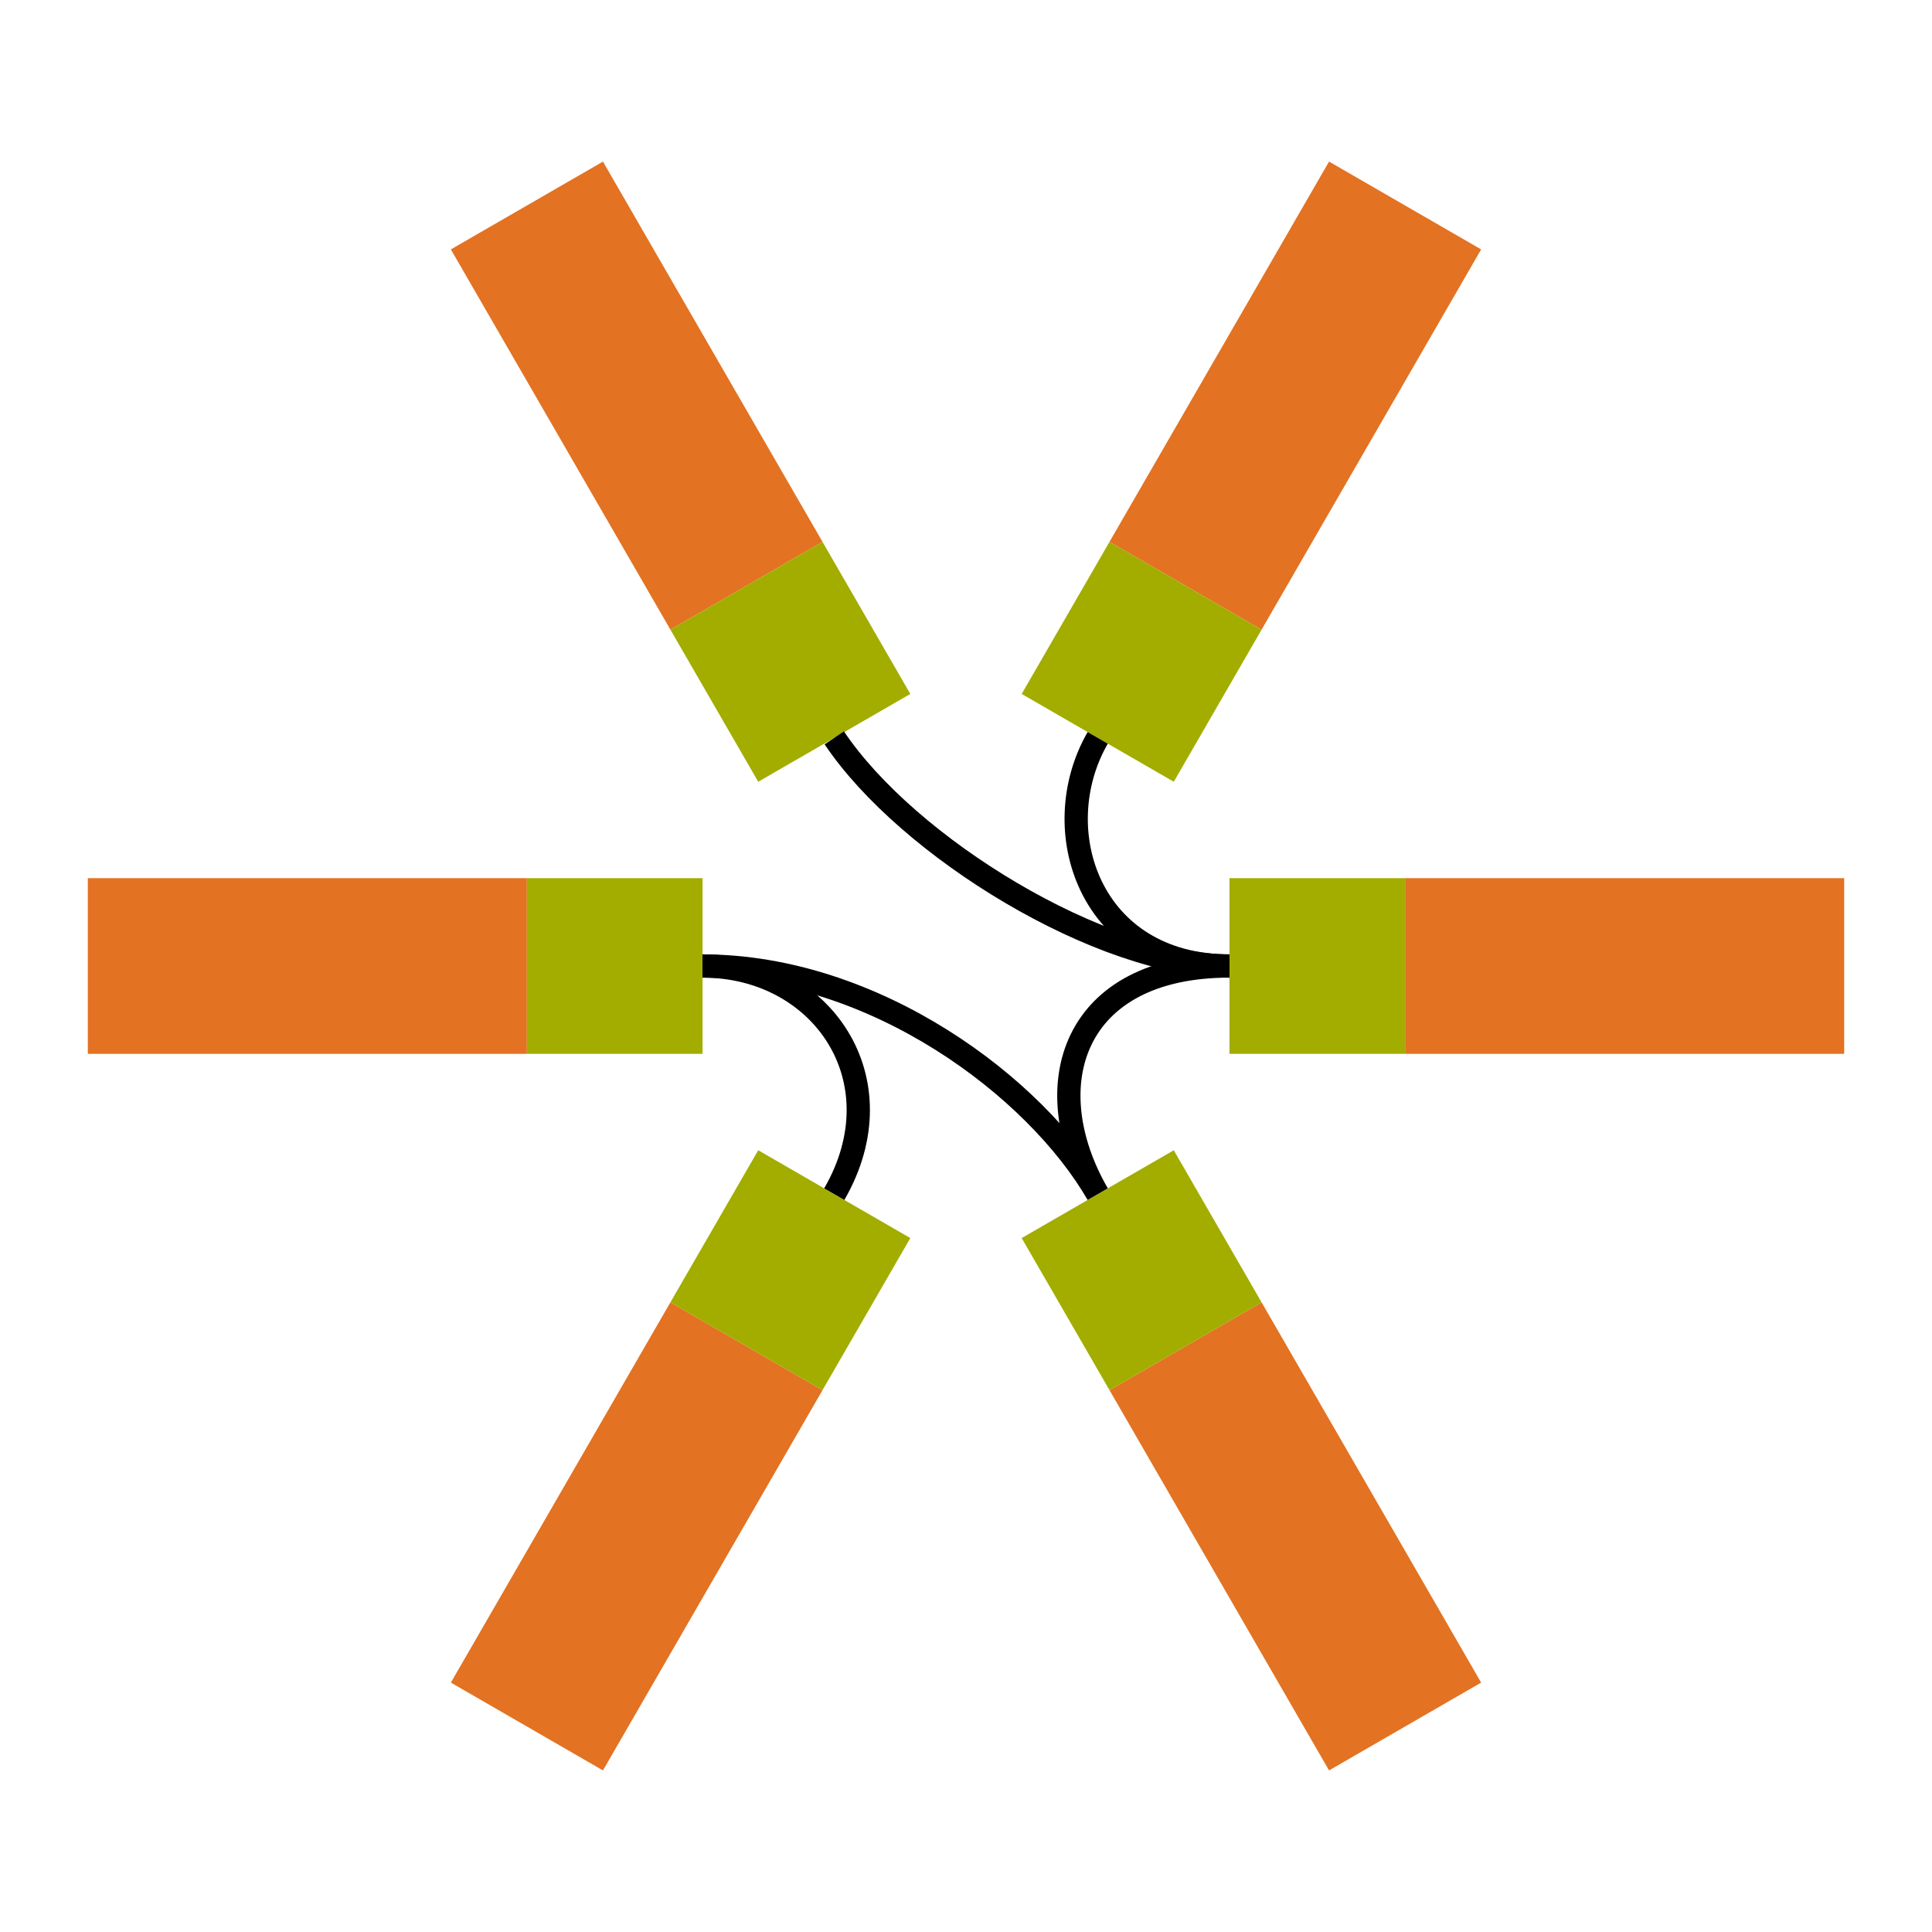
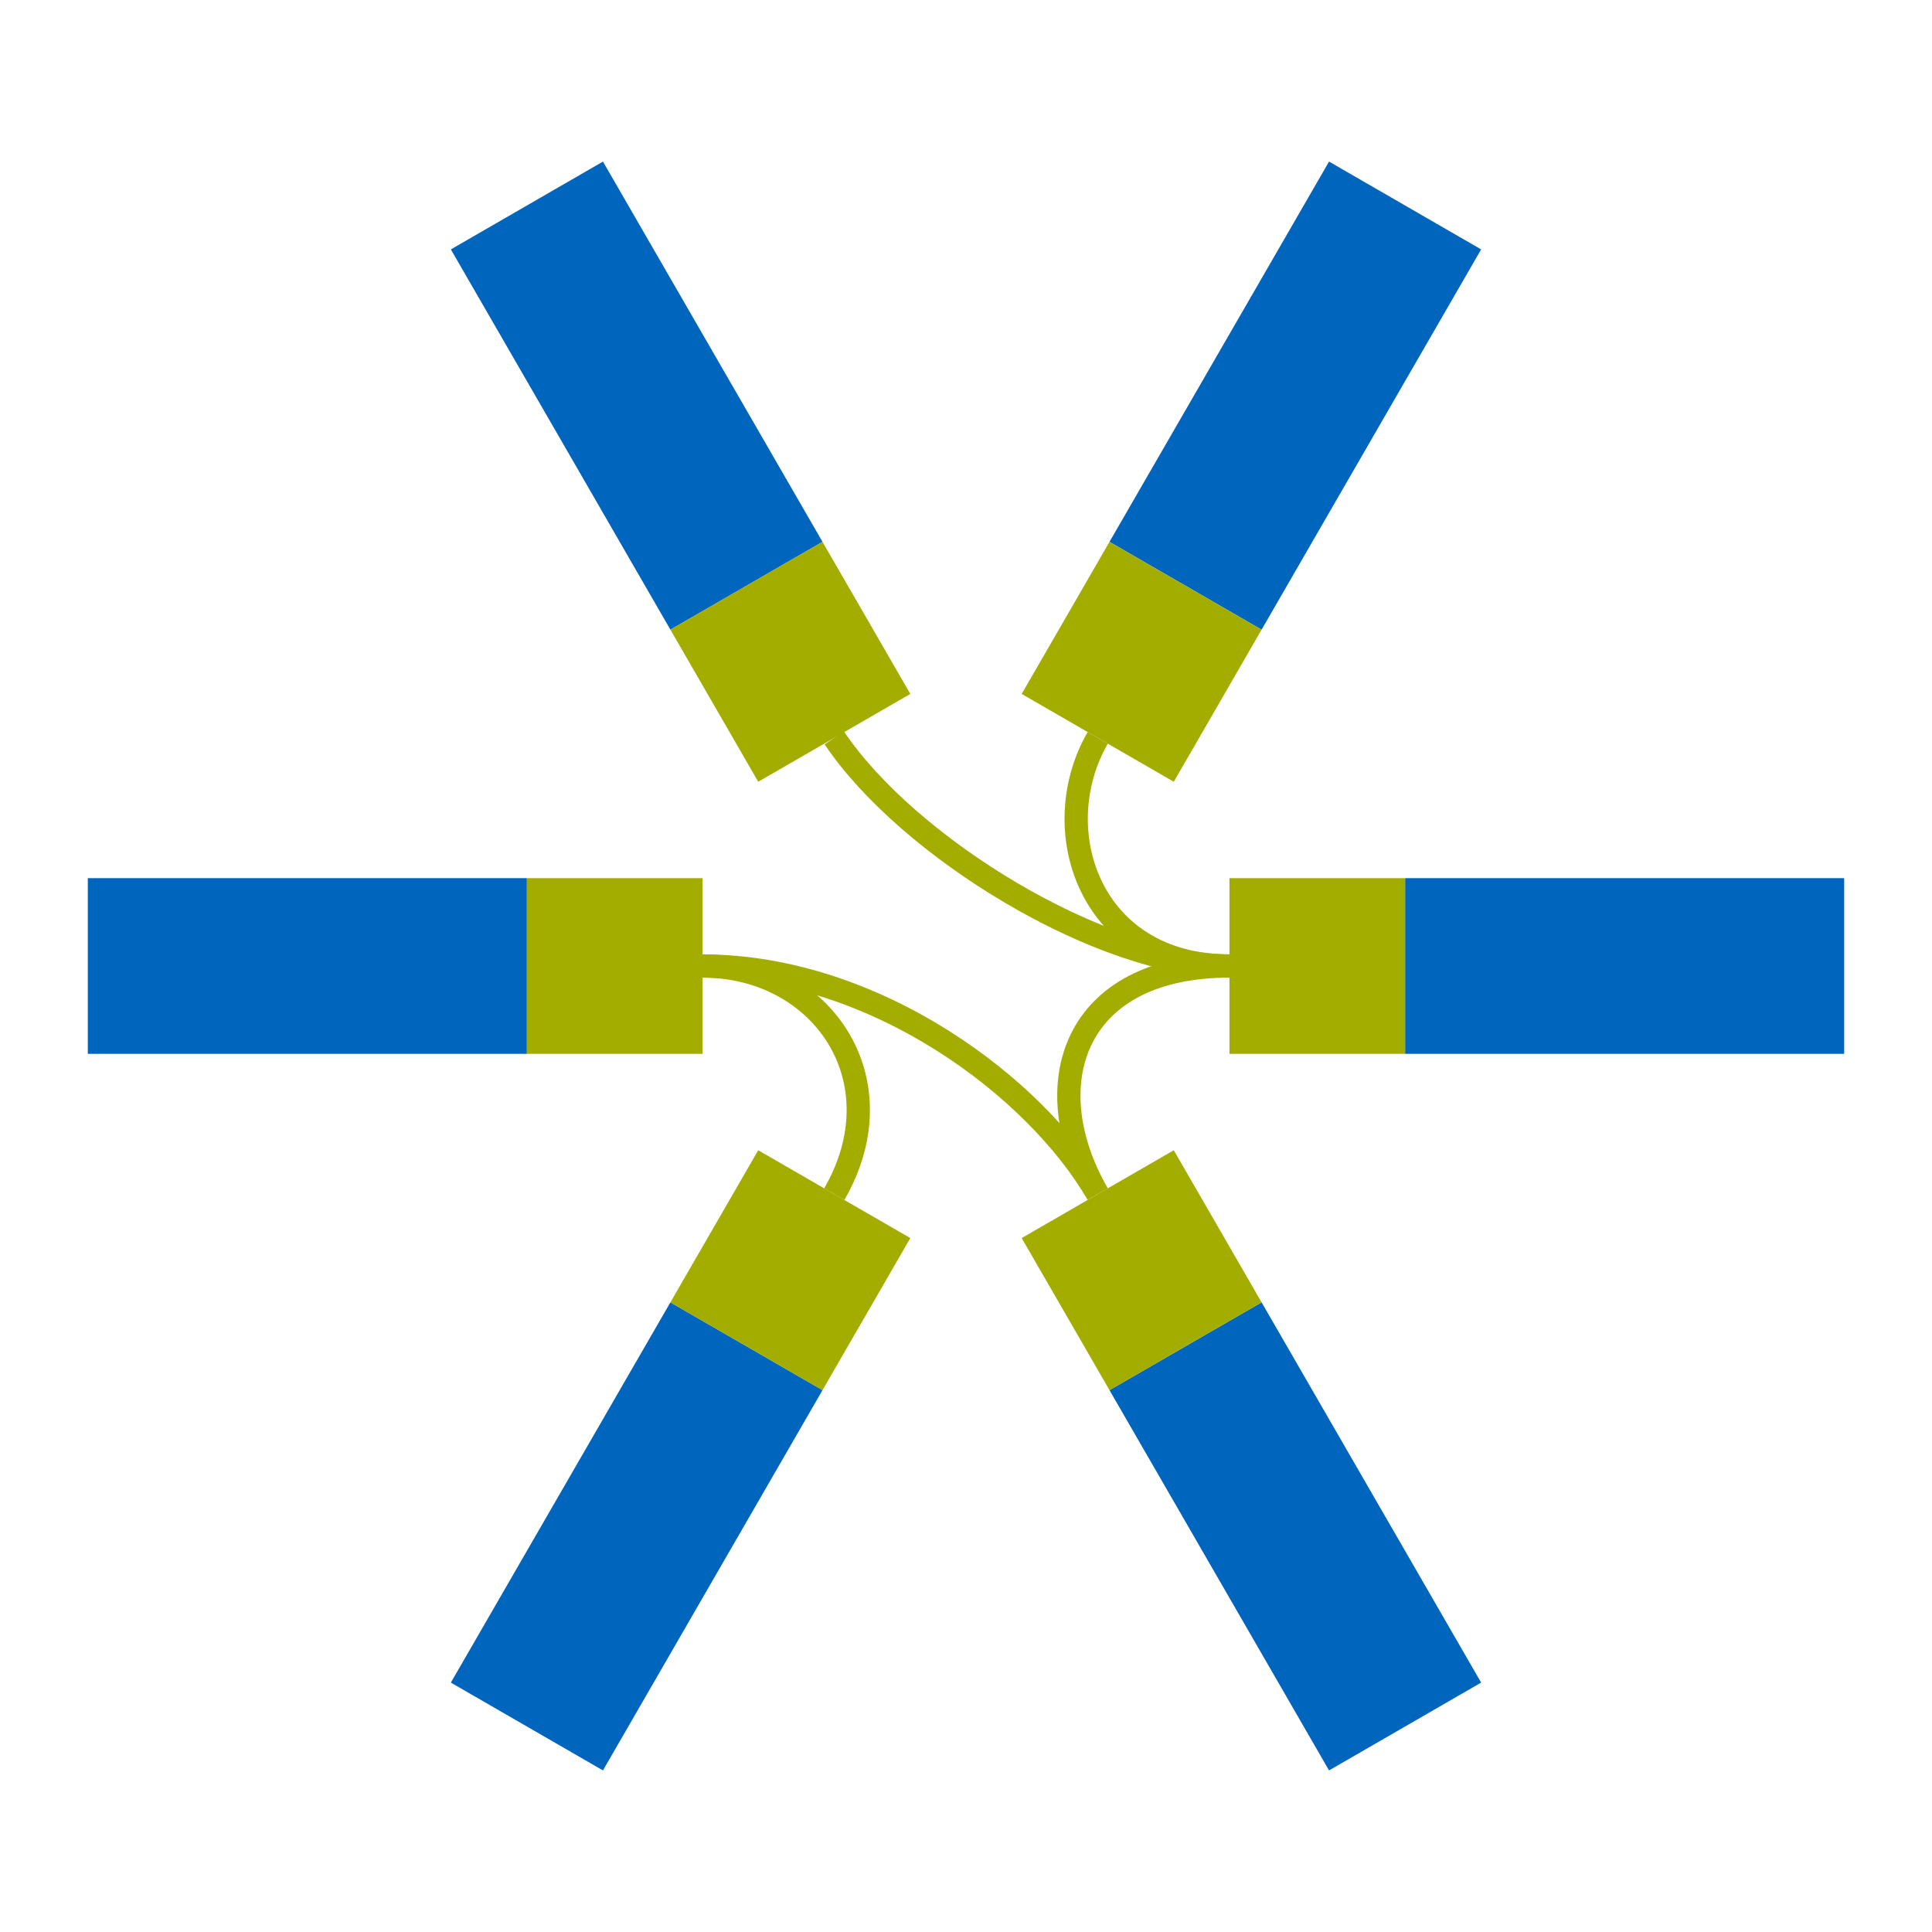
<svg xmlns="http://www.w3.org/2000/svg" width="22mm" height="22mm" viewBox="0 0 22 22" version="1.1" id="svg1416">
  <defs id="defs1410">
    </defs>
  <g id="layer1" transform="translate(1,1)">
    <g id="g1446">
-       <path id="rect1420" d="m 0,9 h 5 v 2 H 0 Z m 4.134,9.16 2.5,-4.33 1.732,1 -2.5,4.33 z m 10,1 -2.5,-4.33 1.732,-1 2.5,4.33 z M 20,11 H 15 V 9 h 5 z m -4.134,-9.16 -2.5,4.33 -1.732,-1 2.5,-4.33 z m -10,-1 2.5,4.33 -1.732,1 -2.5,-4.33 z" style="fill:#e37222;stroke:none;stroke-width:0.645;stroke-linecap:round;stroke-opacity:0.999;stop-color:#000000" />
+       <path id="rect1420" d="m 0,9 h 5 v 2 H 0 Z m 4.134,9.16 2.5,-4.33 1.732,1 -2.5,4.33 z m 10,1 -2.5,-4.33 1.732,-1 2.5,4.33 z M 20,11 H 15 V 9 h 5 z m -4.134,-9.16 -2.5,4.33 -1.732,-1 2.5,-4.33 z m -10,-1 2.5,4.33 -1.732,1 -2.5,-4.33 z" style="fill:#0065bd;stroke:none;stroke-width:0.645;stroke-linecap:round;stroke-opacity:0.999;stop-color:#000000" />
      <path id="rect1422" d="m 5,9 h 2 v 2 H 5 Z m 1.634,4.83 1,-1.732 1.732,1 -1,1.732 z m 5,1 -1,-1.732 1.732,-1 1,1.732 z M 15,11 H 13 V 9 h 2 z m -1.634,-4.83 -1,1.732 -1.732,-1 1,-1.732 z m -5,-1 1,1.732 -1.732,1 -1,-1.732 z" style="fill:#a2ad00;stroke:none;stroke-width:1;stroke-linecap:round;stroke-opacity:0.999;stop-color:#000000" />
    </g>
-     <path style="fill:none;stroke:#000000;stroke-width:0.265px;stroke-linecap:butt;stroke-linejoin:miter;stroke-opacity:1" d="M 8.5,12.598 C 9.251,11.298 8.358,10 7,10" id="path1474" />
-     <path style="fill:none;stroke:#000000;stroke-width:0.265px;stroke-linecap:butt;stroke-linejoin:miter;stroke-opacity:1" d="M 11.5,7.402 C 10.897,8.447 11.409,10 13,10" id="path1476" />
-     <path style="fill:none;stroke:#000000;stroke-width:0.265px;stroke-linecap:butt;stroke-linejoin:miter;stroke-opacity:1" d="m 13,10 c -1.79,0 -2.213,1.363 -1.5,2.598 C 10.795,11.377 8.959,10 7,10" id="path1478" />
-     <path style="fill:none;stroke:#000000;stroke-width:0.265px;stroke-linecap:butt;stroke-linejoin:miter;stroke-opacity:1" d="M 8.5,7.402 C 9.335,8.648 11.538,10 13,10" id="path1480" />
+     <path style="fill:none;stroke:#a2ad00;stroke-width:0.265px;stroke-linecap:butt;stroke-linejoin:miter;stroke-opacity:1" d="M 8.5,12.598 C 9.251,11.298 8.358,10 7,10" id="path1474" />
+     <path style="fill:none;stroke:#a2ad00;stroke-width:0.265px;stroke-linecap:butt;stroke-linejoin:miter;stroke-opacity:1" d="M 11.5,7.402 C 10.897,8.447 11.409,10 13,10" id="path1476" />
+     <path style="fill:none;stroke:#a2ad00;stroke-width:0.265px;stroke-linecap:butt;stroke-linejoin:miter;stroke-opacity:1" d="m 13,10 c -1.79,0 -2.213,1.363 -1.5,2.598 C 10.795,11.377 8.959,10 7,10" id="path1478" />
+     <path style="fill:none;stroke:#a2ad00;stroke-width:0.265px;stroke-linecap:butt;stroke-linejoin:miter;stroke-opacity:1" d="M 8.5,7.402 C 9.335,8.648 11.538,10 13,10" id="path1480" />
    <rect style="fill:none;stroke:none;stroke-width:0.271;stop-color:#000000" id="rect848" width="22" height="22" x="-1" y="-1" />
  </g>
</svg>
